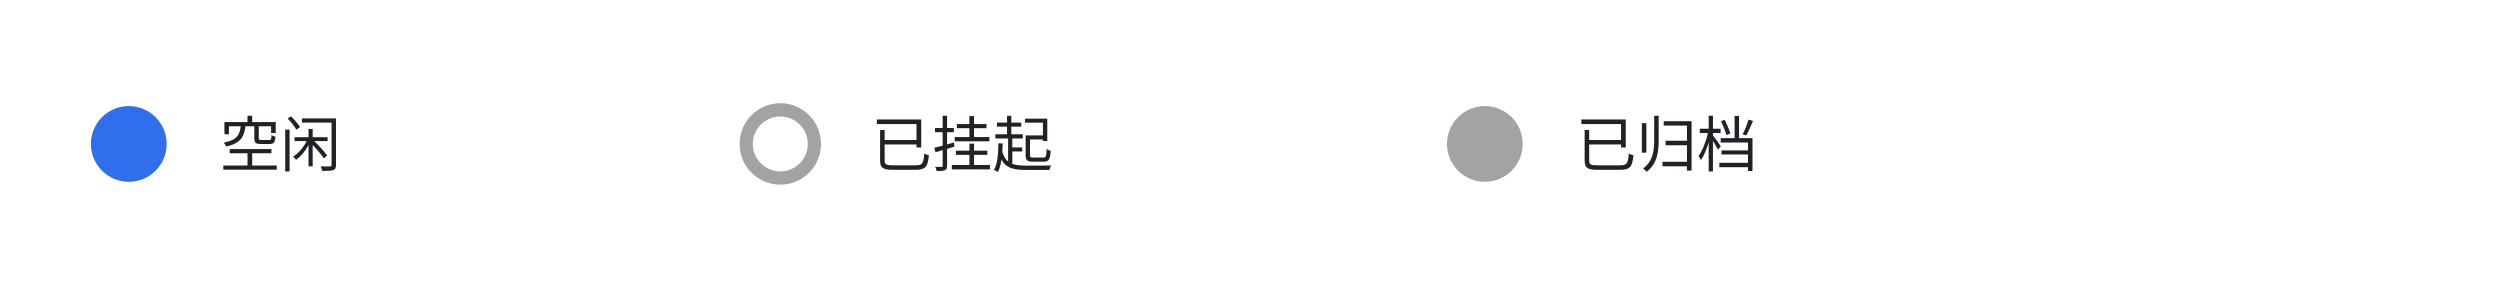
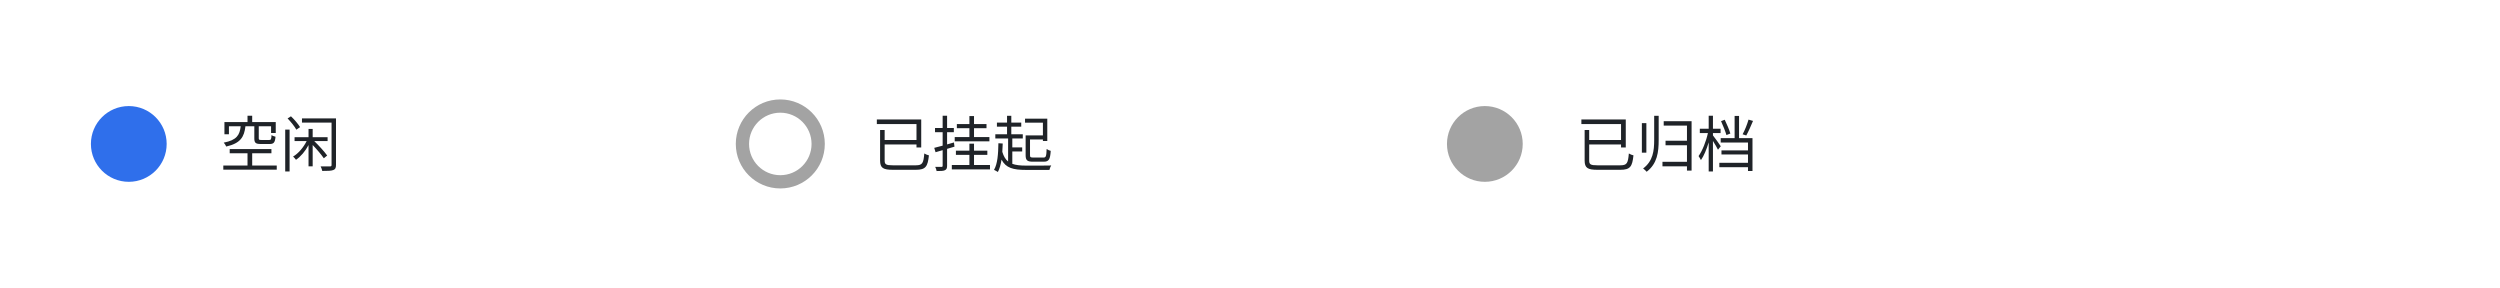
<svg xmlns="http://www.w3.org/2000/svg" width="660" height="76" viewBox="0 0 660 76" font-family="Segoe UI, Microsoft YaHei, sans-serif">
  <circle cx="34" cy="38" r="10" fill="#2f6feb" />
  <text x="58" y="44" font-size="16" fill="#1f2328">空闲</text>
-   <circle cx="206" cy="38" r="9" fill="none" stroke="#a3a3a3" stroke-width="3.5" />
+   <circle cx="206" cy="38" r="10" fill="none" stroke="#a3a3a3" stroke-width="3.5" />
  <text x="230" y="44" font-size="16" fill="#1f2328">已挂起</text>
  <circle cx="392" cy="38" r="10" fill="#a3a3a3" />
  <text x="416" y="44" font-size="16" fill="#1f2328">已归档</text>
</svg>
